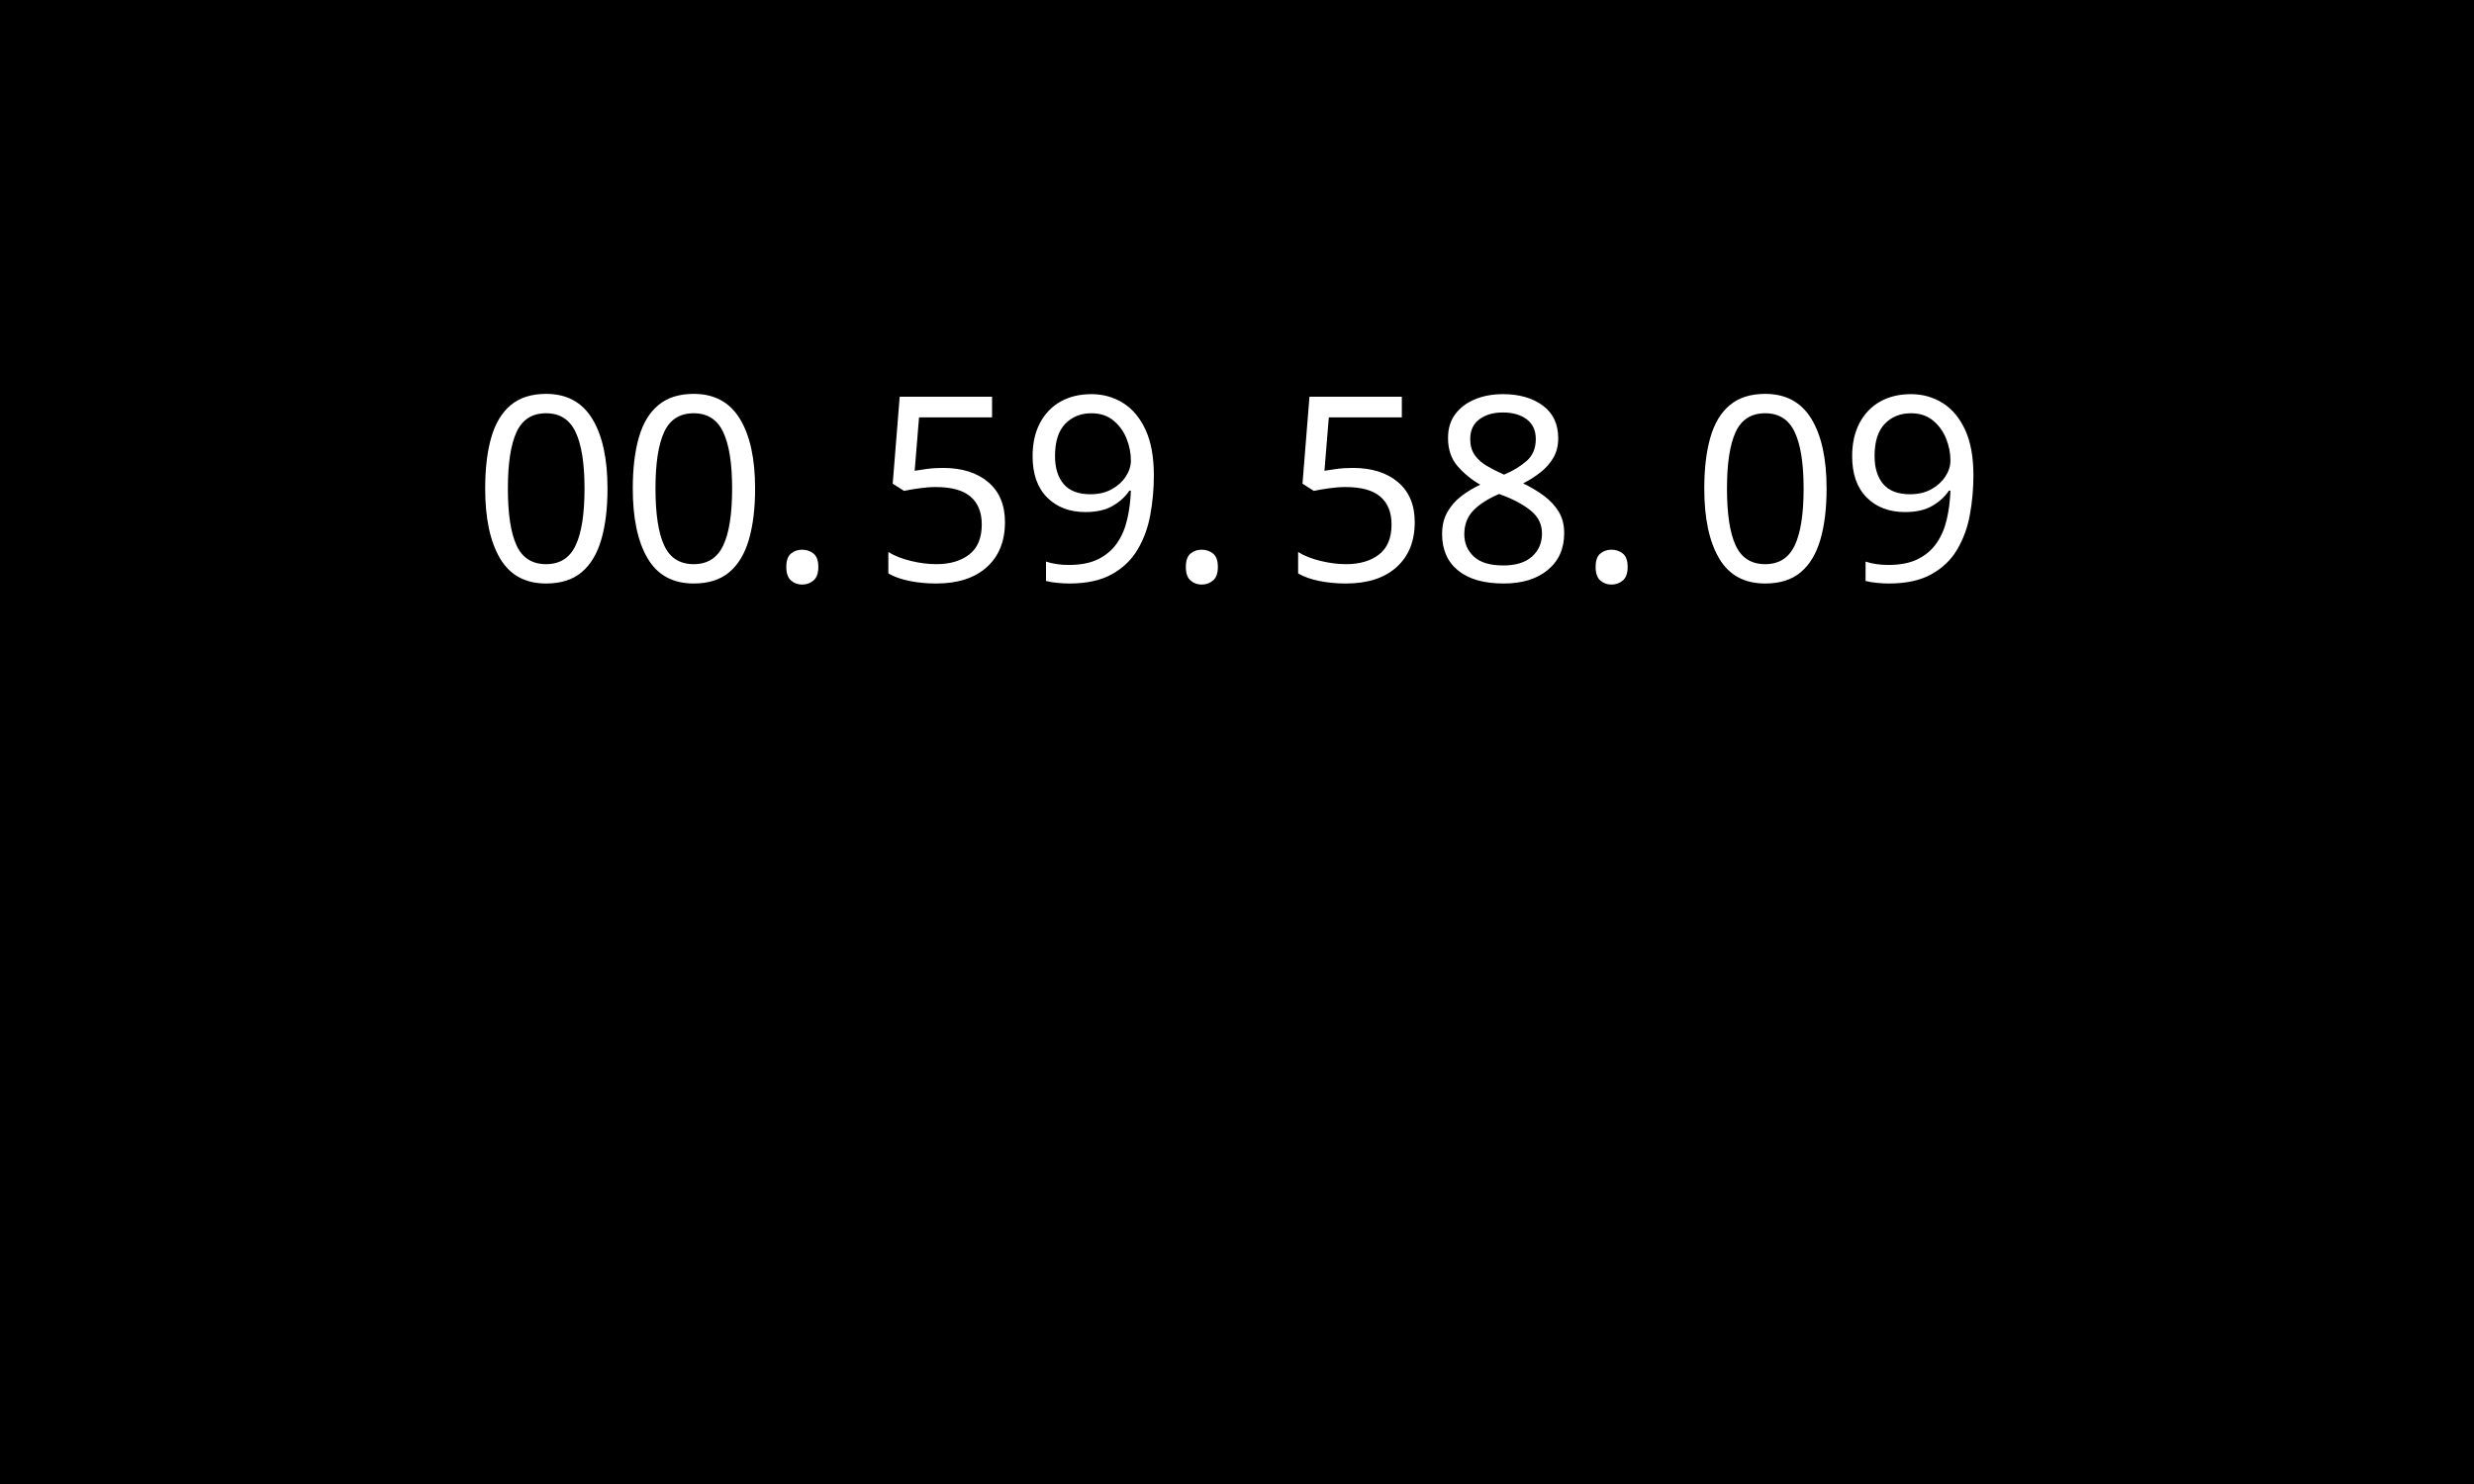
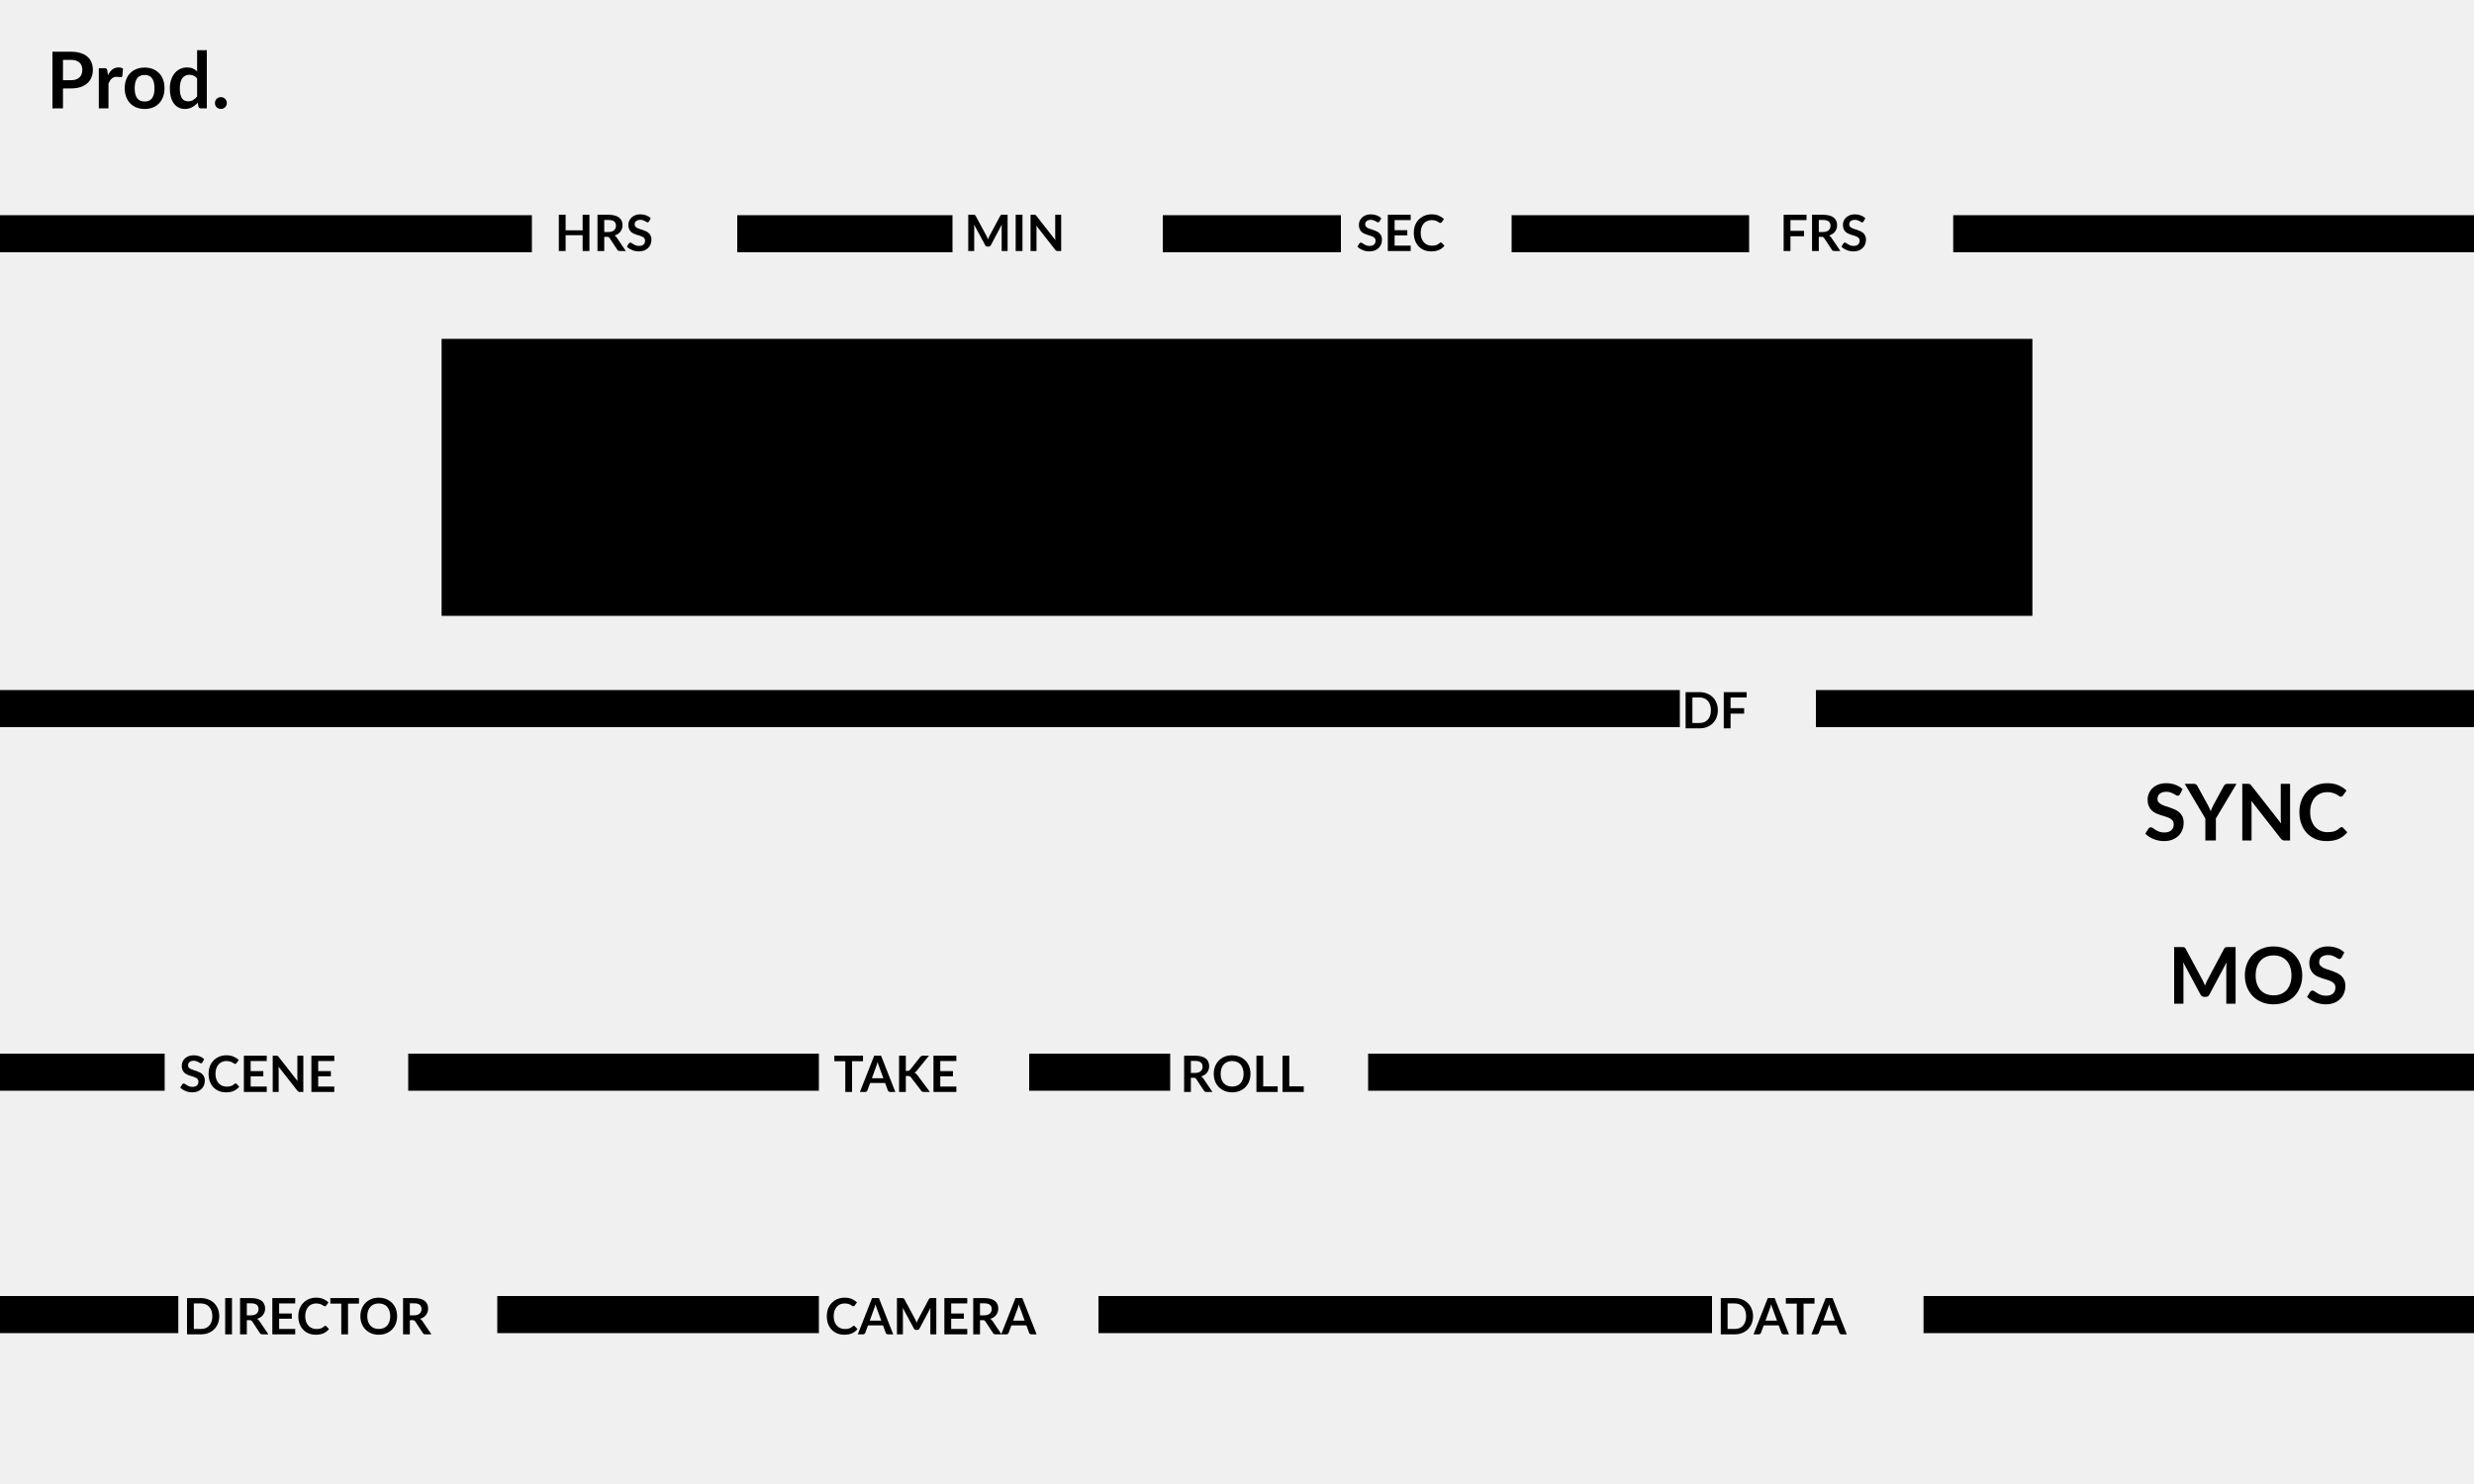
<svg xmlns="http://www.w3.org/2000/svg" width="1000" height="600" id="svg6175" version="1.1">
  <defs id="defs6177" />
-   <g id="layer1" transform="translate(0,-452.3622)" style="display:none">
+   <g id="layer1" transform="translate(0,-452.3622)" style="display:inline">
    <text xml:space="preserve" style="font-size:31.675px;font-style:normal;font-variant:normal;font-weight:bold;font-stretch:normal;text-align:start;line-height:125%;letter-spacing:0px;word-spacing:0px;writing-mode:lr-tb;text-anchor:start;fill:#000000;fill-opacity:1;stroke:none;font-family:Lato;-inkscape-font-specification:Lato Bold" x="18.645" y="496.177" id="text6183">
      <tspan id="tspan6185" x="18.645" y="496.177">Prod.</tspan>
    </text>
    <rect style="color:#000000;fill:#000000;fill-opacity:1;fill-rule:nonzero;stroke:none;stroke-width:1;marker:none;visibility:visible;display:inline;overflow:visible;enable-background:accumulate" id="rect6187" width="216.994" height="15" x="-2" y="539.362" />
    <rect y="539.362" x="789.5" height="15" width="211.5" id="rect6223" style="color:#000000;fill:#000000;fill-opacity:1;fill-rule:nonzero;stroke:none;stroke-width:1;marker:none;visibility:visible;display:inline;overflow:visible;enable-background:accumulate" />
    <rect style="color:#000000;fill:#000000;fill-opacity:1;fill-rule:nonzero;stroke:none;stroke-width:1;marker:none;visibility:visible;display:inline;overflow:visible;enable-background:accumulate" id="rect6189" width="643" height="112" x="178.5" y="589.362" />
-     <g id="g6225" transform="matrix(1.188692,0,0,1.188692,25.94694,-121.8736)">
-       <text id="text6191" y="680.677" x="138.857" style="font-size:87.746px;font-style:normal;font-variant:normal;font-weight:normal;font-stretch:normal;text-align:start;line-height:125%;letter-spacing:0px;word-spacing:0px;writing-mode:lr-tb;text-anchor:start;fill:#cc0000;fill-opacity:1;stroke:none;font-family:Digital2;-inkscape-font-specification:Digital2" xml:space="preserve">
-         <tspan y="680.677" x="138.857" id="tspan6193">00.</tspan>
-       </text>
-       <text xml:space="preserve" style="font-size:87.746px;font-style:normal;font-variant:normal;font-weight:normal;font-stretch:normal;text-align:start;line-height:125%;letter-spacing:0px;word-spacing:0px;writing-mode:lr-tb;text-anchor:start;fill:#cc0000;fill-opacity:1;stroke:none;font-family:Digital2;-inkscape-font-specification:Digital2" x="274.715" y="680.677" id="text6195">
-         <tspan id="tspan6197" x="274.715" y="680.677">59.</tspan>
-       </text>
-       <text id="text6199" y="680.677" x="414.056" style="font-size:87.746px;font-style:normal;font-variant:normal;font-weight:normal;font-stretch:normal;text-align:start;line-height:125%;letter-spacing:0px;word-spacing:0px;writing-mode:lr-tb;text-anchor:start;fill:#cc0000;fill-opacity:1;stroke:none;font-family:Digital2;-inkscape-font-specification:Digital2" xml:space="preserve">
-         <tspan y="680.677" x="414.056" id="tspan6201">58.</tspan>
-       </text>
-       <text xml:space="preserve" style="font-size:87.746px;font-style:normal;font-variant:normal;font-weight:normal;font-stretch:normal;text-align:start;line-height:125%;letter-spacing:0px;word-spacing:0px;writing-mode:lr-tb;text-anchor:start;fill:#cc0000;fill-opacity:1;stroke:none;font-family:Digital2;-inkscape-font-specification:Digital2" x="553.398" y="680.677" id="text6203">
-         <tspan id="tspan6205" x="553.398" y="680.677">09</tspan>
-       </text>
-     </g>
    <text id="text6207" y="553.851" x="256.477" style="font-size:20.285px;font-style:normal;font-variant:normal;font-weight:bold;font-stretch:normal;text-align:center;line-height:125%;letter-spacing:0px;word-spacing:0px;writing-mode:lr-tb;text-anchor:middle;fill:#000000;fill-opacity:1;stroke:none;font-family:Lato;-inkscape-font-specification:Lato Bold" xml:space="preserve">
      <tspan y="553.851" x="256.477" id="tspan6209">HRS</tspan>
    </text>
    <text xml:space="preserve" style="font-size:20.285px;font-style:normal;font-variant:normal;font-weight:bold;font-stretch:normal;text-align:center;line-height:125%;letter-spacing:0px;word-spacing:0px;writing-mode:lr-tb;text-anchor:middle;fill:#000000;fill-opacity:1;stroke:none;font-family:Lato;-inkscape-font-specification:Lato Bold" x="422.477" y="553.851" id="text6211">
      <tspan id="tspan6213" x="422.477" y="553.851">MIN</tspan>
    </text>
    <text id="text6215" y="553.851" x="578.477" style="font-size:20.285px;font-style:normal;font-variant:normal;font-weight:bold;font-stretch:normal;text-align:center;line-height:125%;letter-spacing:0px;word-spacing:0px;writing-mode:lr-tb;text-anchor:middle;fill:#000000;fill-opacity:1;stroke:none;font-family:Lato;-inkscape-font-specification:Lato Bold" xml:space="preserve">
      <tspan y="553.851" x="578.477" id="tspan6217">SEC</tspan>
    </text>
    <text xml:space="preserve" style="font-size:20.285px;font-style:normal;font-variant:normal;font-weight:bold;font-stretch:normal;text-align:center;line-height:125%;letter-spacing:0px;word-spacing:0px;writing-mode:lr-tb;text-anchor:middle;fill:#000000;fill-opacity:1;stroke:none;font-family:Lato;-inkscape-font-specification:Lato Bold" x="749.477" y="553.851" id="text6219">
      <tspan id="tspan6221" x="749.477" y="553.851">FRS</tspan>
    </text>
    <rect y="539.362" x="298" height="15" width="87" id="rect6235" style="color:#000000;fill:#000000;fill-opacity:1;fill-rule:nonzero;stroke:none;stroke-width:1;marker:none;visibility:visible;display:inline;overflow:visible;enable-background:accumulate" />
    <rect style="color:#000000;fill:#000000;fill-opacity:1;fill-rule:nonzero;stroke:none;stroke-width:1;marker:none;visibility:visible;display:inline;overflow:visible;enable-background:accumulate" id="rect6237" width="72" height="15" x="470" y="539.362" />
    <rect y="539.362" x="611" height="15" width="96" id="rect6239" style="color:#000000;fill:#000000;fill-opacity:1;fill-rule:nonzero;stroke:none;stroke-width:1;marker:none;visibility:visible;display:inline;overflow:visible;enable-background:accumulate" />
    <rect style="color:#000000;fill:#000000;fill-opacity:1;fill-rule:nonzero;stroke:none;stroke-width:1;marker:none;visibility:visible;display:inline;overflow:visible;enable-background:accumulate" id="rect6241" width="268.007" height="15" x="733.993" y="731.362" />
    <text id="text6243" y="746.851" x="705.477" style="font-size:20.285px;font-style:normal;font-variant:normal;font-weight:bold;font-stretch:normal;text-align:center;line-height:125%;letter-spacing:0px;word-spacing:0px;writing-mode:lr-tb;text-anchor:middle;fill:#000000;fill-opacity:1;stroke:none;font-family:Lato;-inkscape-font-specification:Lato Bold" xml:space="preserve">
      <tspan y="746.851" x="705.477" id="tspan6245">DF</tspan>
    </text>
    <rect y="731.362" x="-2" height="15" width="681" id="rect6247" style="color:#000000;fill:#000000;fill-opacity:1;fill-rule:nonzero;stroke:none;stroke-width:1;marker:none;visibility:visible;display:inline;overflow:visible;enable-background:accumulate" />
-     <text id="text6249" y="792.177" x="881.645" style="font-size:31.675px;font-style:normal;font-variant:normal;font-weight:bold;font-stretch:normal;text-align:end;line-height:125%;letter-spacing:0px;word-spacing:0px;writing-mode:lr-tb;text-anchor:end;fill:#000000;fill-opacity:1;stroke:none;font-family:Lato;-inkscape-font-specification:Lato Bold" xml:space="preserve">
-       <tspan y="792.177" x="881.645" id="tspan6251">SYNC</tspan>
+     <text id="text6249" y="792.177" x="987.645" style="font-size:31.675px;font-style:normal;font-variant:normal;font-weight:bold;font-stretch:normal;text-align:end;line-height:125%;letter-spacing:0px;word-spacing:0px;writing-mode:lr-tb;text-anchor:end;fill:#000000;fill-opacity:1;stroke:none;font-family:Lato;-inkscape-font-specification:Lato Bold" xml:space="preserve">
+       <tspan y="792.177" x="987.645" id="tspan6251">SYNC</tspan>
    </text>
-     <text xml:space="preserve" style="font-size:31.675px;font-style:normal;font-variant:normal;font-weight:bold;font-stretch:normal;text-align:end;line-height:125%;letter-spacing:0px;word-spacing:0px;writing-mode:lr-tb;text-anchor:end;fill:#000000;fill-opacity:1;stroke:none;font-family:Lato;-inkscape-font-specification:Lato Bold" x="881.645" y="858.177" id="text6253">
-       <tspan id="tspan6255" x="881.645" y="858.177">MOS</tspan>
+     <text xml:space="preserve" style="font-size:31.675px;font-style:normal;font-variant:normal;font-weight:bold;font-stretch:normal;text-align:end;line-height:125%;letter-spacing:0px;word-spacing:0px;writing-mode:lr-tb;text-anchor:end;fill:#000000;fill-opacity:1;stroke:none;font-family:Lato;-inkscape-font-specification:Lato Bold" x="987.645" y="858.177" id="text6253">
+       <tspan id="tspan6255" x="987.645" y="858.177">MOS</tspan>
    </text>
    <rect y="878.362" x="-2" height="15" width="68.564" id="rect6276" style="color:#000000;fill:#000000;fill-opacity:1;fill-rule:nonzero;stroke:none;stroke-width:1;marker:none;visibility:visible;display:inline;overflow:visible;enable-background:accumulate" />
    <text xml:space="preserve" style="font-size:20.285px;font-style:normal;font-variant:normal;font-weight:bold;font-stretch:normal;text-align:center;line-height:125%;letter-spacing:0px;word-spacing:0px;writing-mode:lr-tb;text-anchor:middle;fill:#000000;fill-opacity:1;stroke:none;font-family:Lato;-inkscape-font-specification:Lato Bold" x="116.477" y="893.851" id="text6278">
      <tspan id="tspan6280" x="116.477" y="893.851">SCENE</tspan>
    </text>
    <text id="text6282" y="893.851" x="374.477" style="font-size:20.285px;font-style:normal;font-variant:normal;font-weight:bold;font-stretch:normal;text-align:center;line-height:125%;letter-spacing:0px;word-spacing:0px;writing-mode:lr-tb;text-anchor:middle;fill:#000000;fill-opacity:1;stroke:none;font-family:Lato;-inkscape-font-specification:Lato Bold" xml:space="preserve">
      <tspan y="893.851" x="374.477" id="tspan6284">TAKE</tspan>
    </text>
    <text xml:space="preserve" style="font-size:20.285px;font-style:normal;font-variant:normal;font-weight:bold;font-stretch:normal;text-align:center;line-height:125%;letter-spacing:0px;word-spacing:0px;writing-mode:lr-tb;text-anchor:middle;fill:#000000;fill-opacity:1;stroke:none;font-family:Lato;-inkscape-font-specification:Lato Bold" x="514.477" y="893.851" id="text6286">
      <tspan id="tspan6288" x="514.477" y="893.851">ROLL</tspan>
    </text>
    <rect style="color:#000000;fill:#000000;fill-opacity:1;fill-rule:nonzero;stroke:none;stroke-width:1;marker:none;visibility:visible;display:inline;overflow:visible;enable-background:accumulate" id="rect6296" width="166" height="15" x="165" y="878.362" />
    <rect y="878.362" x="416" height="15" width="57" id="rect6298" style="color:#000000;fill:#000000;fill-opacity:1;fill-rule:nonzero;stroke:none;stroke-width:1;marker:none;visibility:visible;display:inline;overflow:visible;enable-background:accumulate" />
    <rect style="color:#000000;fill:#000000;fill-opacity:1;fill-rule:nonzero;stroke:none;stroke-width:1;marker:none;visibility:visible;display:inline;overflow:visible;enable-background:accumulate" id="rect6300" width="449" height="15" x="553" y="878.362" />
    <rect style="color:#000000;fill:#000000;fill-opacity:1;fill-rule:nonzero;stroke:none;stroke-width:1;marker:none;visibility:visible;display:inline;overflow:visible;enable-background:accumulate" id="rect6302" width="74.076" height="15" x="-2" y="976.362" />
    <text id="text6304" y="991.851" x="136.477" style="font-size:20.285px;font-style:normal;font-variant:normal;font-weight:bold;font-stretch:normal;text-align:center;line-height:125%;letter-spacing:0px;word-spacing:0px;writing-mode:lr-tb;text-anchor:middle;fill:#000000;fill-opacity:1;stroke:none;font-family:Lato;-inkscape-font-specification:Lato Bold" xml:space="preserve">
      <tspan y="991.851" x="136.477" id="tspan6306">DIRECTOR</tspan>
    </text>
    <text xml:space="preserve" style="font-size:20.285px;font-style:normal;font-variant:normal;font-weight:bold;font-stretch:normal;text-align:center;line-height:125%;letter-spacing:0px;word-spacing:0px;writing-mode:lr-tb;text-anchor:middle;fill:#000000;fill-opacity:1;stroke:none;font-family:Lato;-inkscape-font-specification:Lato Bold" x="388.477" y="991.851" id="text6308">
      <tspan id="tspan6310" x="388.477" y="991.851">CAMERA</tspan>
    </text>
    <text xml:space="preserve" style="font-size:20.285px;font-style:normal;font-variant:normal;font-weight:bold;font-stretch:normal;text-align:center;line-height:125%;letter-spacing:0px;word-spacing:0px;writing-mode:lr-tb;text-anchor:middle;fill:#000000;fill-opacity:1;stroke:none;font-family:Lato;-inkscape-font-specification:Lato Bold" x="732.477" y="991.851" id="text6316">
      <tspan id="tspan6318" x="732.477" y="991.851">DATA</tspan>
    </text>
    <rect y="976.362" x="777.5" height="15" width="224.5" id="rect6320" style="color:#000000;fill:#000000;fill-opacity:1;fill-rule:nonzero;stroke:none;stroke-width:1;marker:none;visibility:visible;display:inline;overflow:visible;enable-background:accumulate" />
    <rect y="976.362" x="201" height="15" width="130" id="rect6322" style="color:#000000;fill:#000000;fill-opacity:1;fill-rule:nonzero;stroke:none;stroke-width:1;marker:none;visibility:visible;display:inline;overflow:visible;enable-background:accumulate" />
    <rect y="976.362" x="444" height="15" width="248" id="rect6326" style="color:#000000;fill:#000000;fill-opacity:1;fill-rule:nonzero;stroke:none;stroke-width:1;marker:none;visibility:visible;display:inline;overflow:visible;enable-background:accumulate" />
  </g>
-   <g id="layer2">
+   <g id="layer2" style="display:none">
    <rect style="color:#000000;fill:#000000;fill-opacity:1;fill-rule:nonzero;stroke:none;stroke-width:1;marker:none;visibility:visible;display:inline;overflow:visible;enable-background:accumulate" id="rect6415" width="1060" height="628" x="-26" y="-14" />
    <g id="g6225-2" transform="matrix(1.188692,0,0,1.188692,25.94694,-574.2358)" style="fill:#ffffff;fill-opacity:1">
      <text id="text6191-4" y="680.677" x="138.857" style="font-size:87.746px;font-style:normal;font-variant:normal;font-weight:normal;font-stretch:normal;text-align:start;line-height:125%;letter-spacing:0px;word-spacing:0px;writing-mode:lr-tb;text-anchor:start;fill:#ffffff;fill-opacity:1;stroke:none;font-family:Digital2;-inkscape-font-specification:Digital2" xml:space="preserve">
        <tspan y="680.677" x="138.857" id="tspan6193-2">00.</tspan>
      </text>
      <text xml:space="preserve" style="font-size:87.746px;font-style:normal;font-variant:normal;font-weight:normal;font-stretch:normal;text-align:start;line-height:125%;letter-spacing:0px;word-spacing:0px;writing-mode:lr-tb;text-anchor:start;fill:#ffffff;fill-opacity:1;stroke:none;font-family:Digital2;-inkscape-font-specification:Digital2" x="274.715" y="680.677" id="text6195-7">
        <tspan id="tspan6197-6" x="274.715" y="680.677">59.</tspan>
      </text>
      <text id="text6199-1" y="680.677" x="414.056" style="font-size:87.746px;font-style:normal;font-variant:normal;font-weight:normal;font-stretch:normal;text-align:start;line-height:125%;letter-spacing:0px;word-spacing:0px;writing-mode:lr-tb;text-anchor:start;fill:#ffffff;fill-opacity:1;stroke:none;font-family:Digital2;-inkscape-font-specification:Digital2" xml:space="preserve">
        <tspan y="680.677" x="414.056" id="tspan6201-1">58.</tspan>
      </text>
      <text xml:space="preserve" style="font-size:87.746px;font-style:normal;font-variant:normal;font-weight:normal;font-stretch:normal;text-align:start;line-height:125%;letter-spacing:0px;word-spacing:0px;writing-mode:lr-tb;text-anchor:start;fill:#ffffff;fill-opacity:1;stroke:none;font-family:Digital2;-inkscape-font-specification:Digital2" x="553.398" y="680.677" id="text6203-9">
        <tspan id="tspan6205-2" x="553.398" y="680.677">09</tspan>
      </text>
    </g>
  </g>
</svg>
